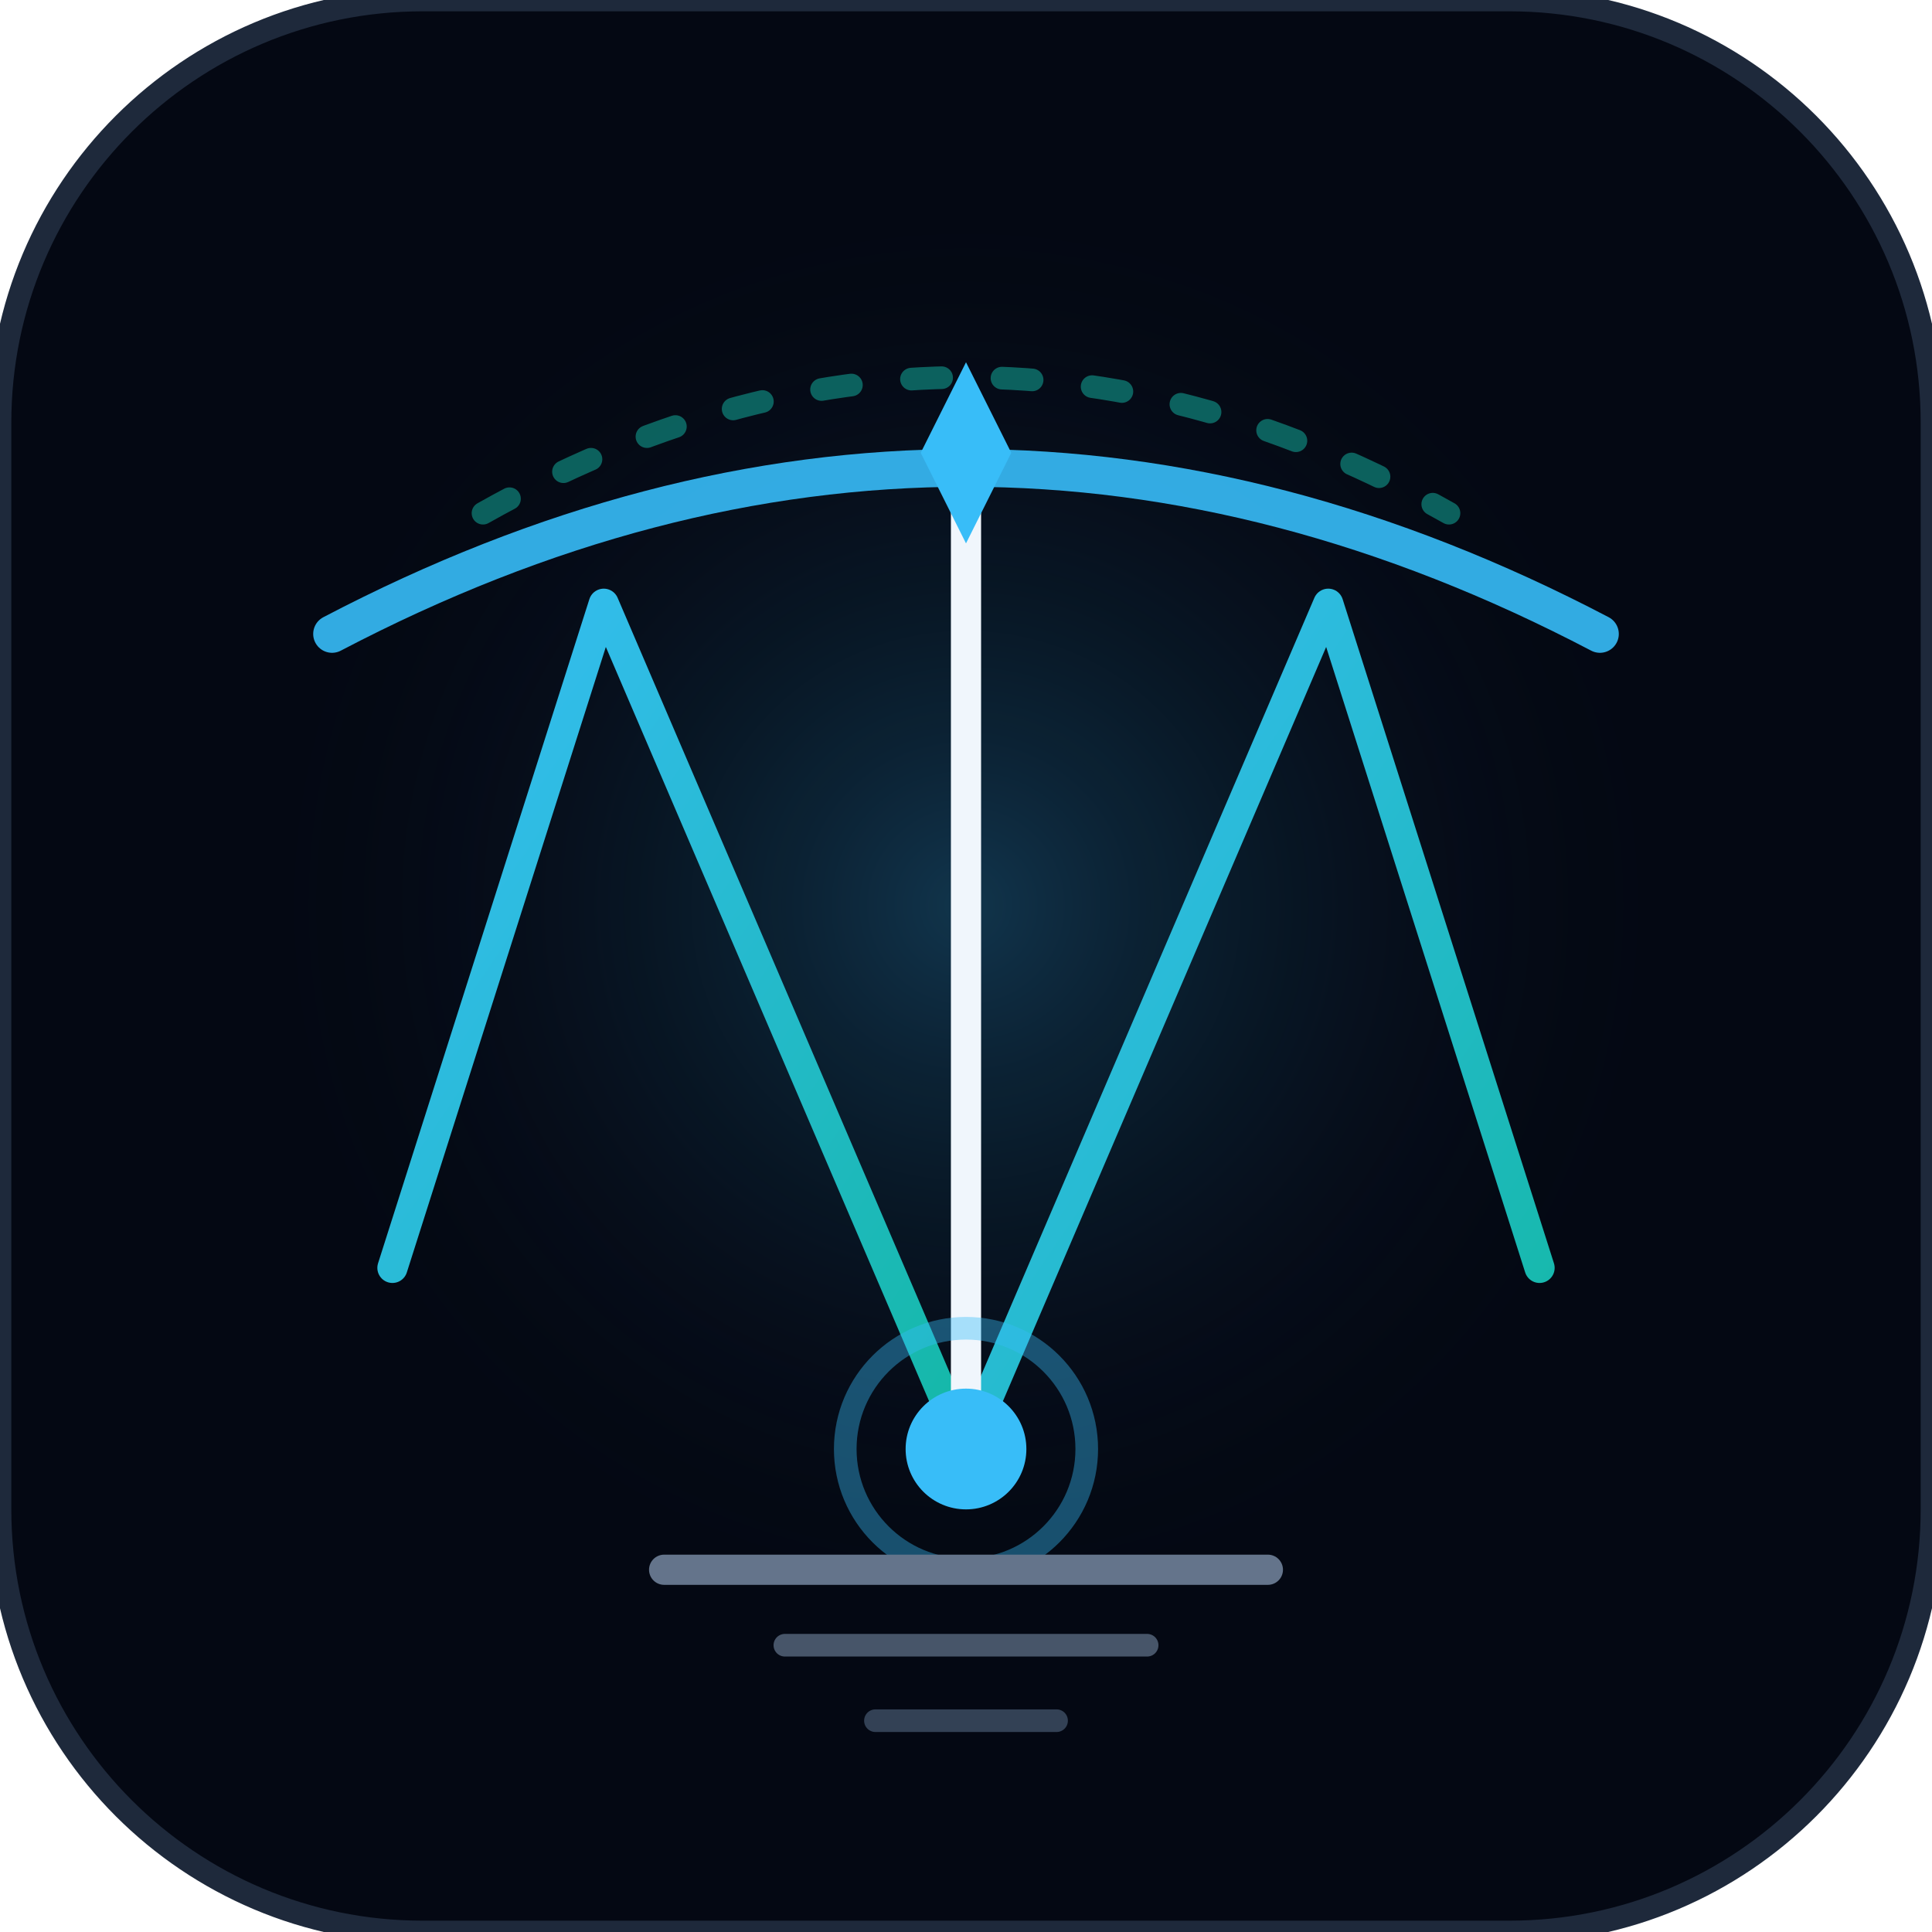
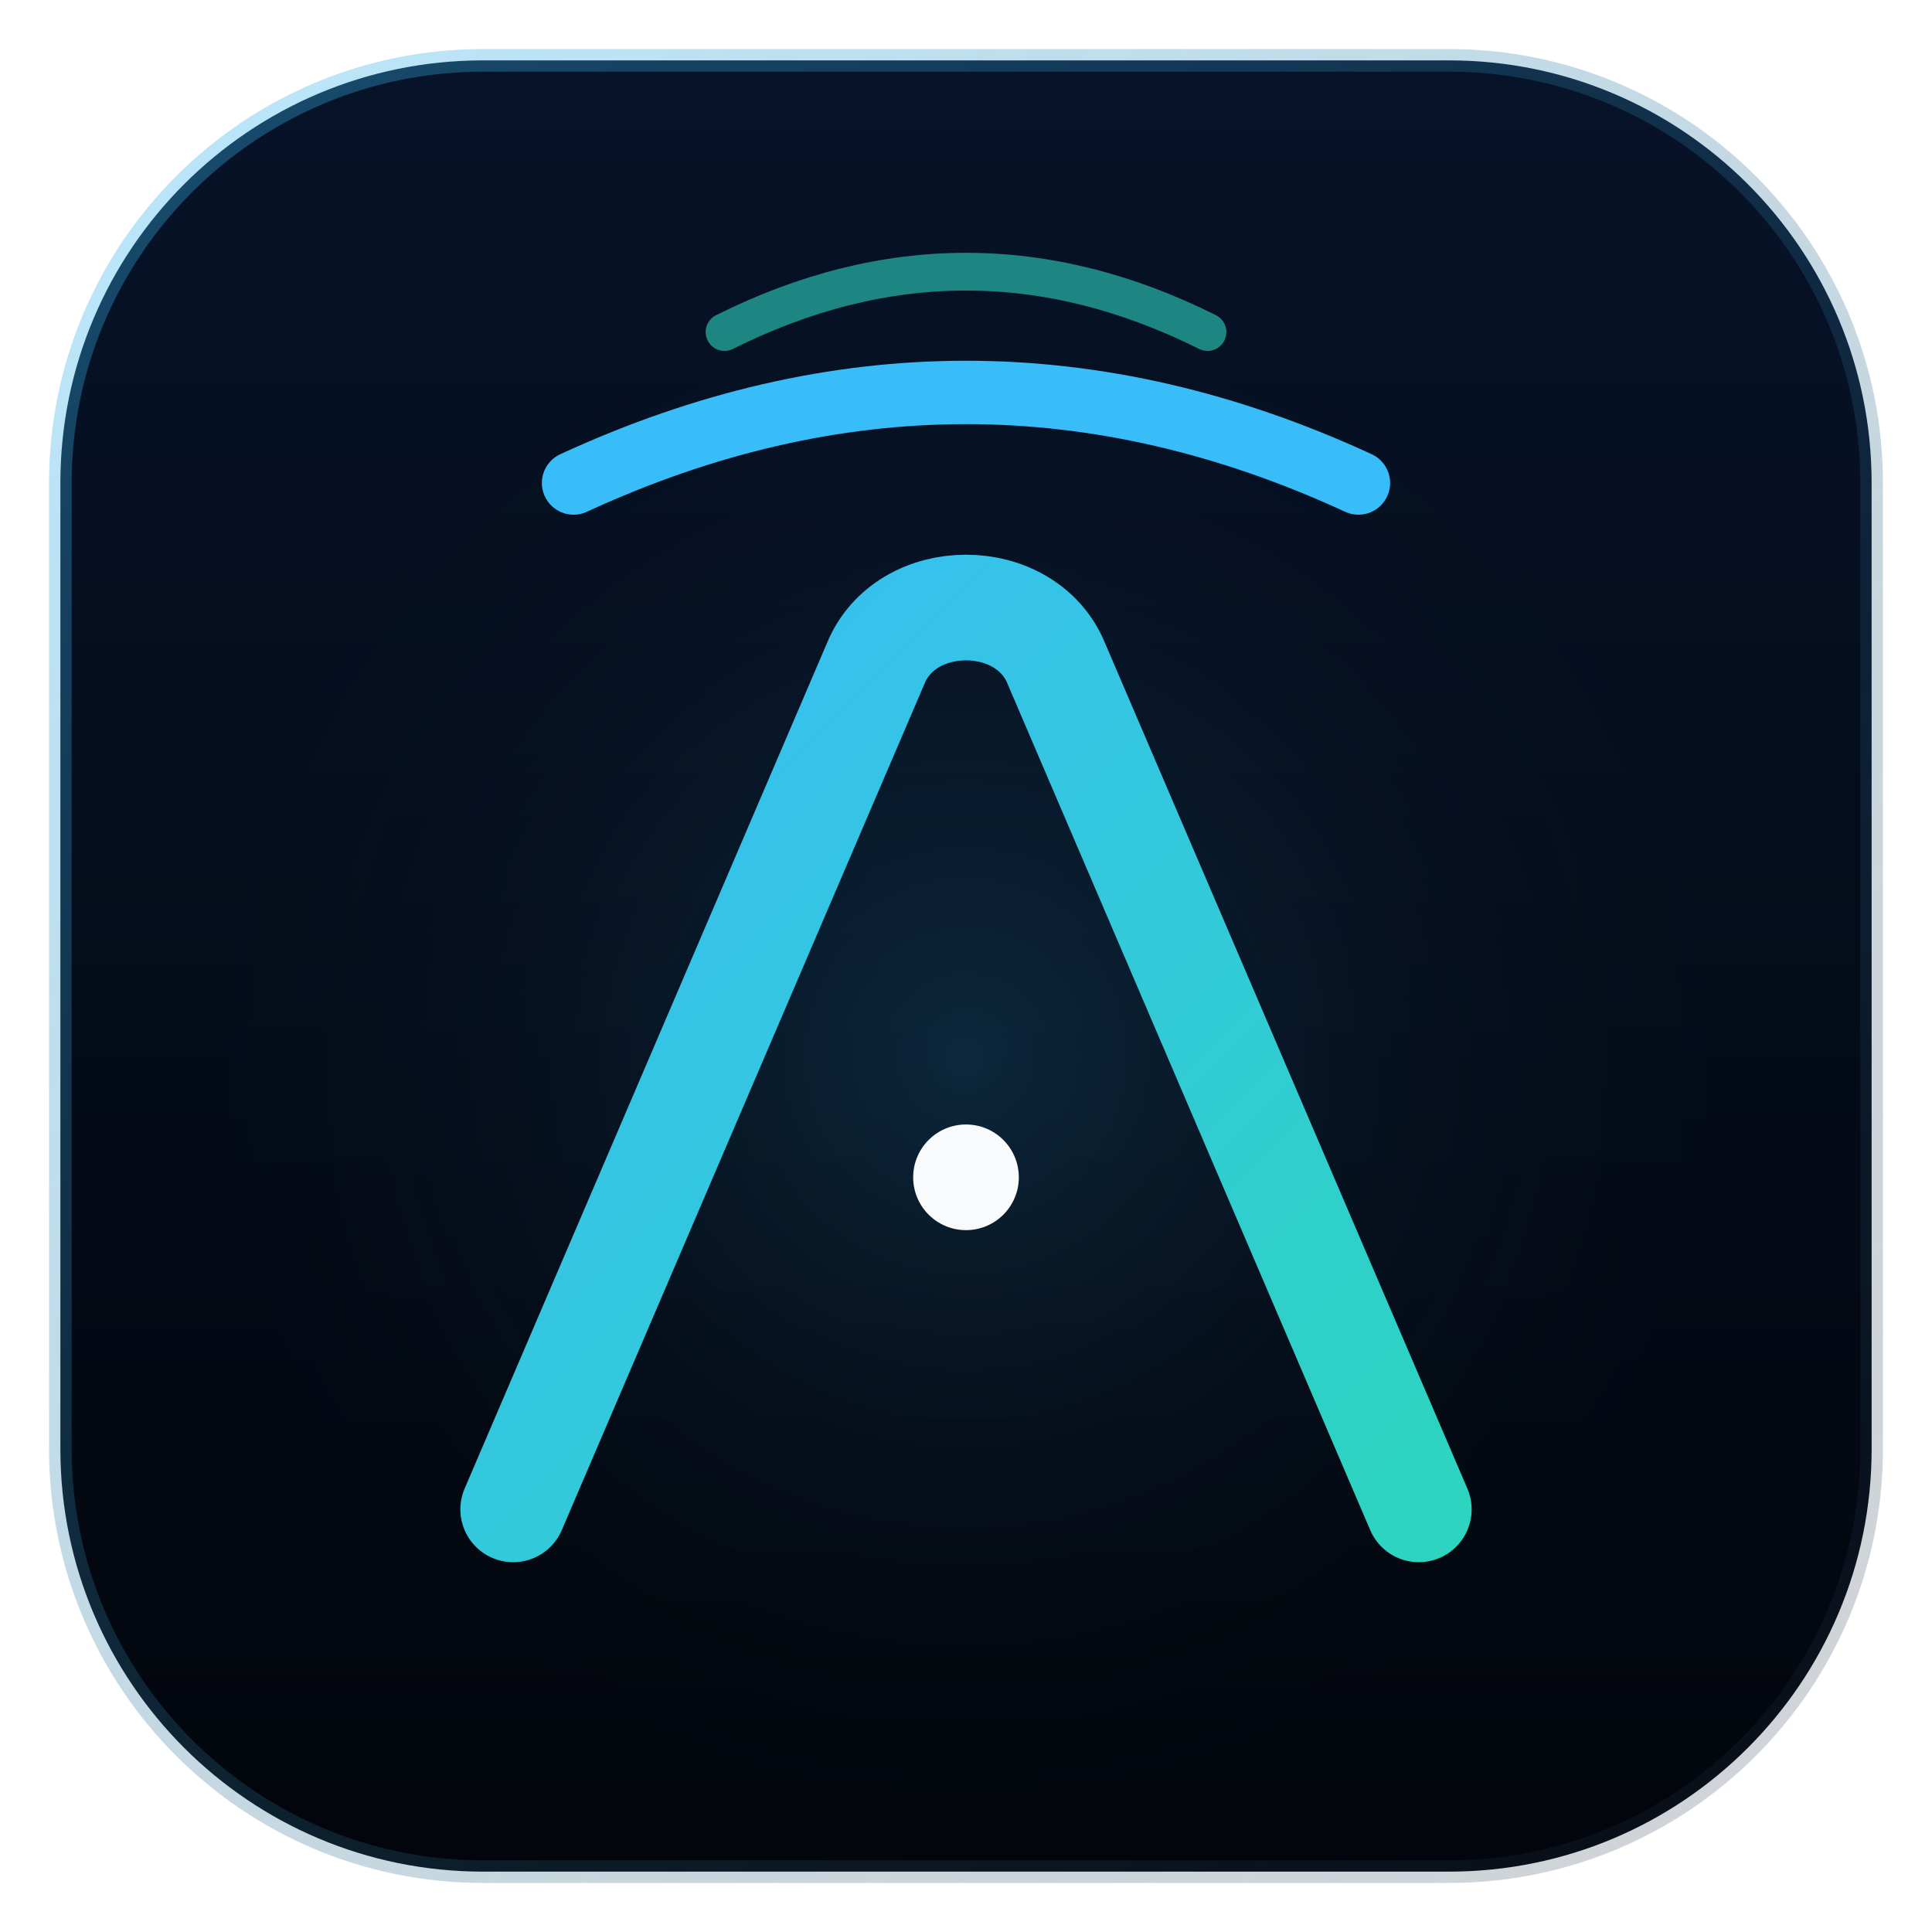
<svg xmlns="http://www.w3.org/2000/svg" viewBox="0 0 128 128" width="128" height="128">
  <defs>
    <linearGradient id="abos-grad" x1="0%" y1="0%" x2="100%" y2="100%">
      <stop offset="0%" stop-color="#38bdf8" />
-       <stop offset="100%" stop-color="#14b8a6" />
+       <stop offset="100%" stop-color="#2dd4bf" />
    </linearGradient>
-     <linearGradient id="abos-glow" x1="0%" y1="100%" x2="0%" y2="0%">
-       <stop offset="0%" stop-color="#38bdf8" stop-opacity="0" />
-       <stop offset="100%" stop-color="#38bdf8" stop-opacity="0.18" />
+     <linearGradient id="abos-bg" x1="0%" y1="0%" x2="0%" y2="100%">
+       <stop offset="0%" stop-color="#071329" />
+       <stop offset="100%" stop-color="#02050b" />
    </linearGradient>
-     <radialGradient id="abos-center" cx="50%" cy="50%" r="50%">
-       <stop offset="0%" stop-color="#38bdf8" stop-opacity="0.25" />
+     <linearGradient id="abos-border" x1="0%" y1="0%" x2="100%" y2="100%">
+       <stop offset="0%" stop-color="#38bdf8" stop-opacity="0.35" />
+       <stop offset="100%" stop-color="#1e293b" stop-opacity="0.2" />
+     </linearGradient>
+     <radialGradient id="abos-glow" cx="50%" cy="55%" r="45%">
+       <stop offset="0%" stop-color="#38bdf8" stop-opacity="0.16" />
      <stop offset="100%" stop-color="#02050b" stop-opacity="0" />
    </radialGradient>
  </defs>
-   <rect width="128" height="128" rx="28" fill="#040813" />
-   <rect width="128" height="128" rx="28" fill="none" stroke="#1e293b" stroke-width="1.5" />
-   <circle cx="64" cy="60" r="48" fill="url(#abos-center)" />
-   <path d="M 22 42 Q 64 20 106 42" fill="none" stroke="#38bdf8" stroke-width="2.5" stroke-linecap="round" stroke-opacity="0.9" />
-   <path d="M 32 34 Q 64 16 96 34" fill="none" stroke="#14b8a6" stroke-width="1.5" stroke-linecap="round" stroke-opacity="0.5" stroke-dasharray="2 4" />
-   <path d="M 64 96 L 40 40 L 26 84" fill="none" stroke="url(#abos-grad)" stroke-width="2" stroke-linecap="round" stroke-linejoin="round" />
-   <path d="M 64 96 L 88 40 L 102 84" fill="none" stroke="url(#abos-grad)" stroke-width="2" stroke-linecap="round" stroke-linejoin="round" />
-   <line x1="64" y1="96" x2="64" y2="30" stroke="#f0f6fc" stroke-width="2" stroke-linecap="round" />
-   <polygon points="64,24 67,30 64,36 61,30" fill="#38bdf8" />
-   <circle cx="64" cy="96" r="4" fill="#38bdf8" />
-   <circle cx="64" cy="96" r="8" fill="none" stroke="#38bdf8" stroke-width="1.5" stroke-opacity="0.4" />
-   <line x1="44" y1="104" x2="84" y2="104" stroke="#64748b" stroke-width="2" stroke-linecap="round" />
-   <line x1="52" y1="109" x2="76" y2="109" stroke="#475569" stroke-width="1.5" stroke-linecap="round" />
-   <line x1="58" y1="114" x2="70" y2="114" stroke="#334155" stroke-width="1.5" stroke-linecap="round" />
+   <rect x="4" y="4" width="120" height="120" rx="28" fill="url(#abos-bg)" />
+   <rect x="4" y="4" width="120" height="120" rx="28" fill="url(#abos-glow)" />
+   <rect x="4" y="4" width="120" height="120" rx="28" fill="none" stroke="url(#abos-border)" stroke-width="1.5" />
+   <path d="M 48 22 Q 64 14 80 22" fill="none" stroke="#2dd4bf" stroke-width="2.5" stroke-linecap="round" opacity="0.6" />
+   <path d="M 38 32 Q 64 20 90 32" fill="none" stroke="#38bdf8" stroke-width="4.2" stroke-linecap="round" />
+   <path d="M 34 100 L 58 44 C 60 39, 68 39, 70 44 L 94 100" fill="none" stroke="url(#abos-grad)" stroke-width="7" stroke-linecap="round" stroke-linejoin="round" />
+   <line x1="44" y1="78" x2="84" y2="78" stroke="url(#abos-grad)" stroke-width="5.5" stroke-linecap="round" />
+   <circle cx="64" cy="78" r="3.5" fill="#f8fafc" />
</svg>
